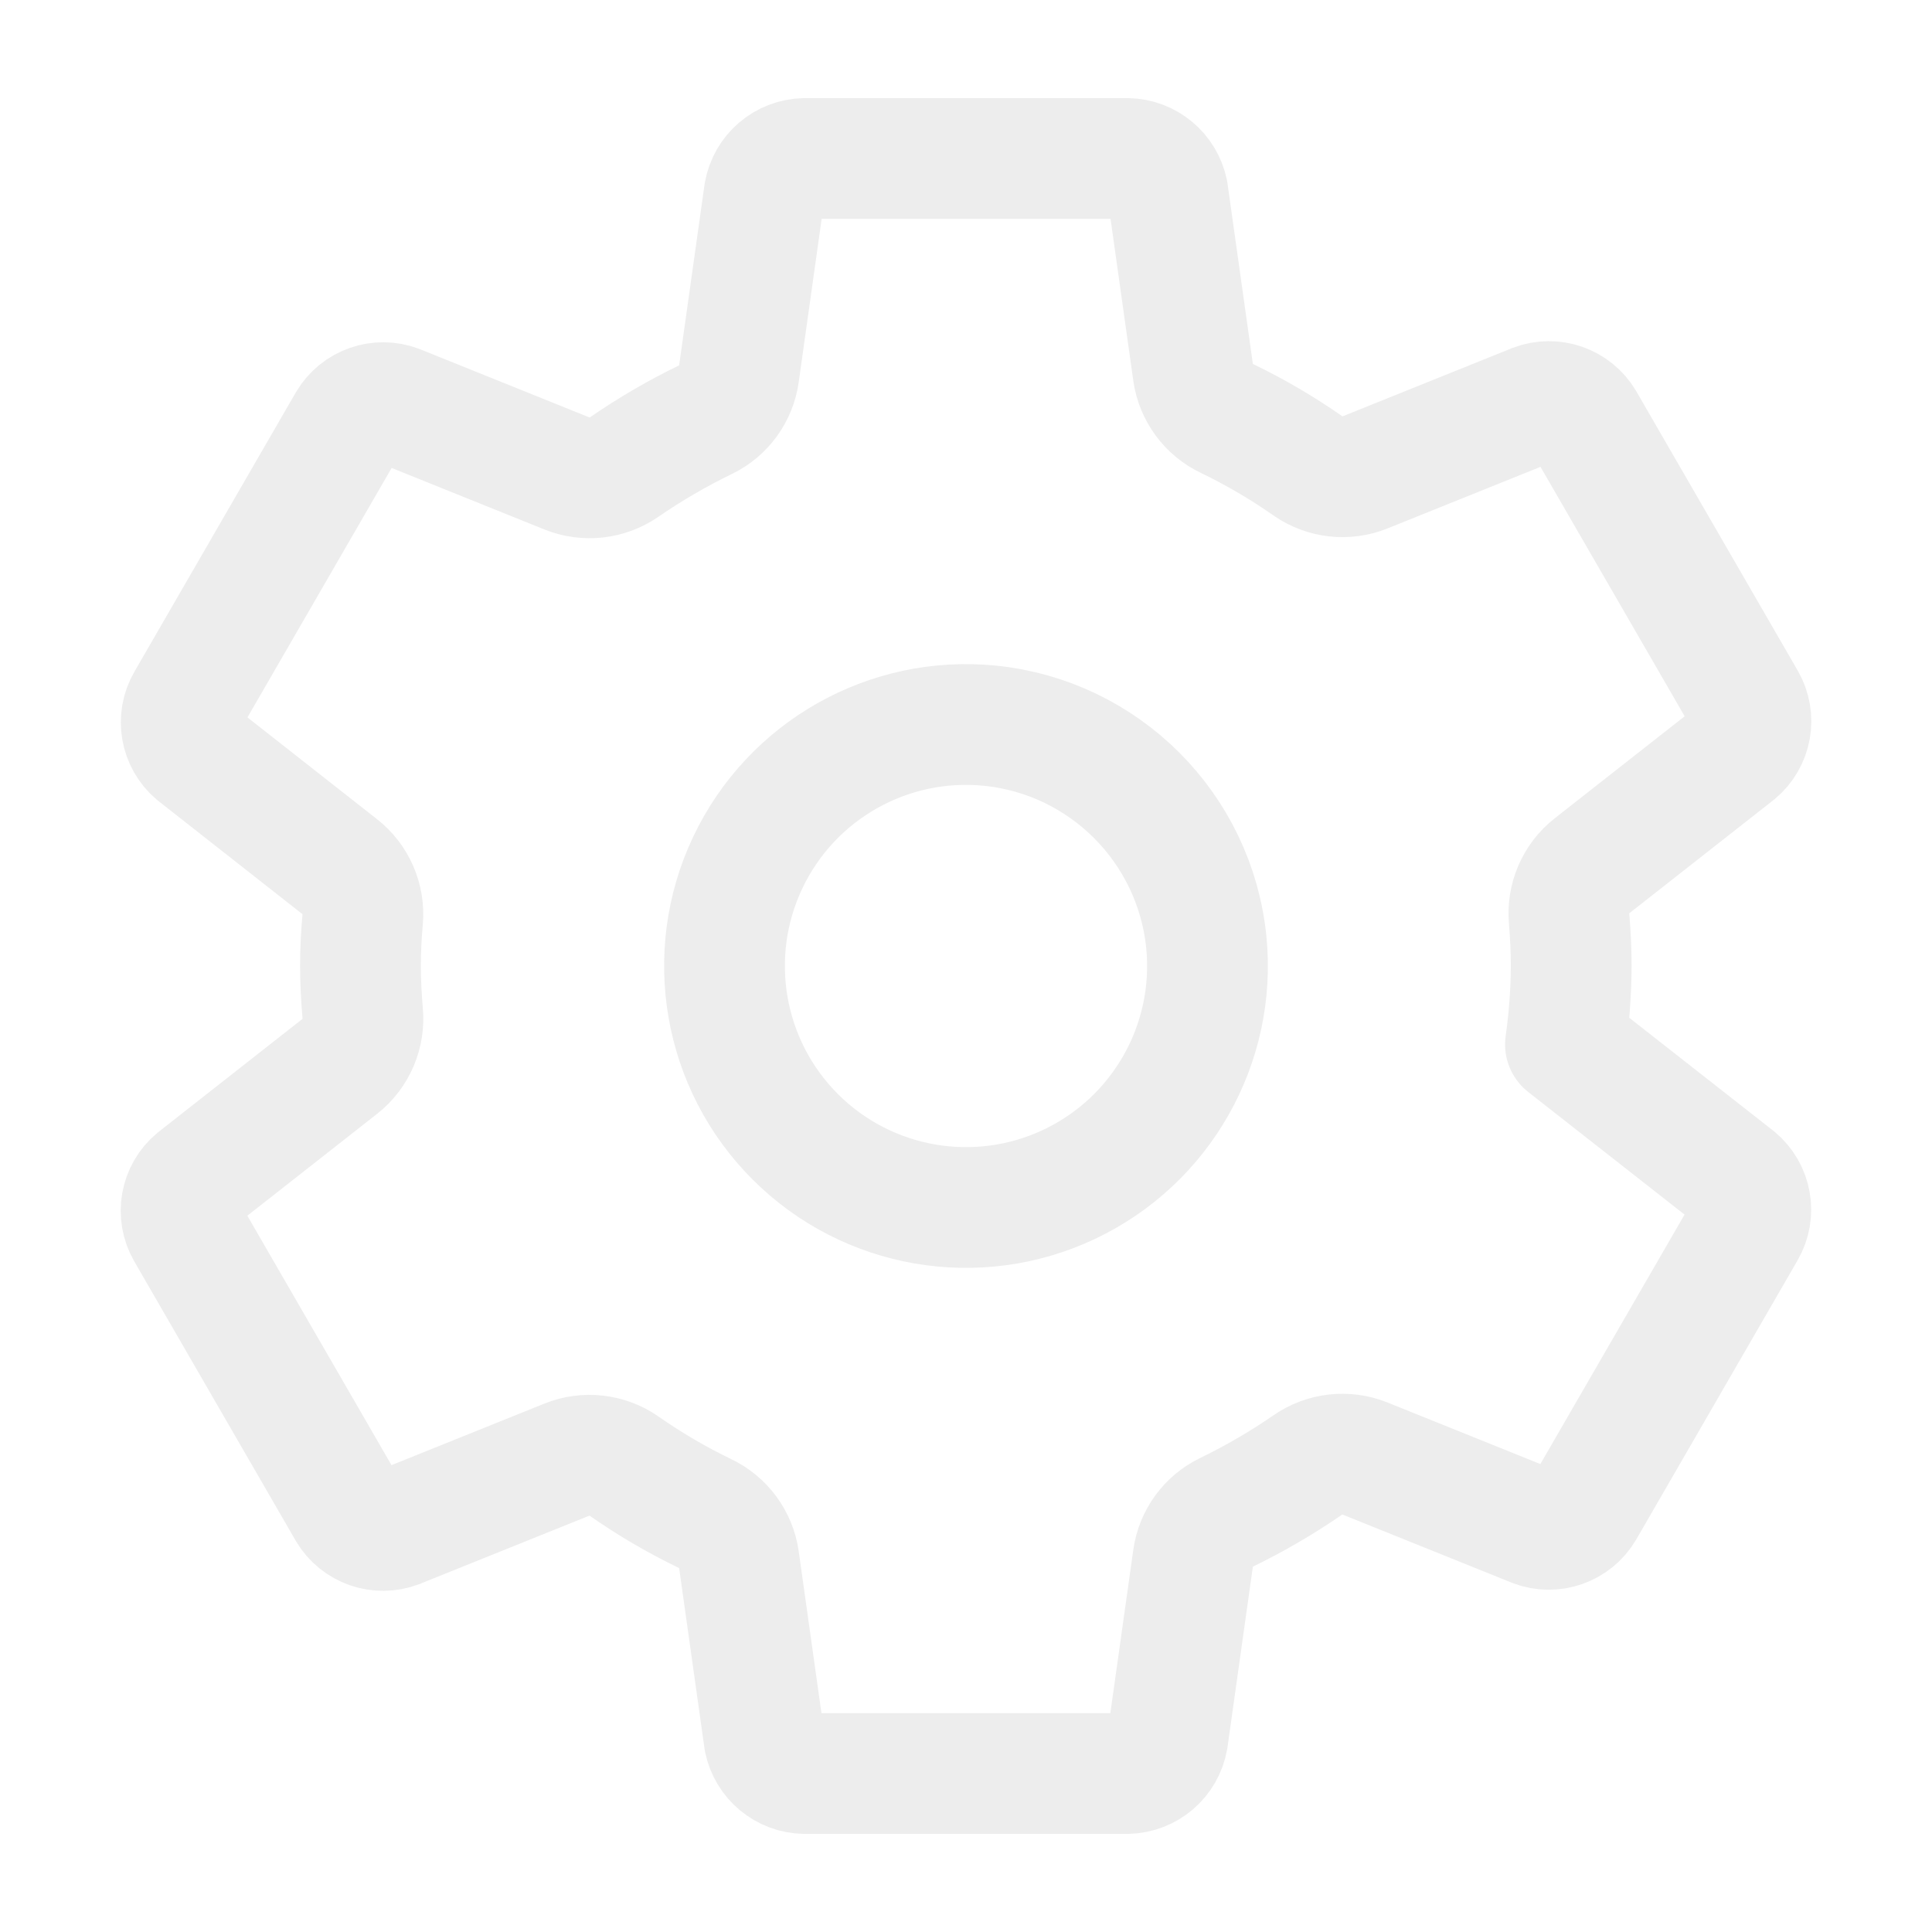
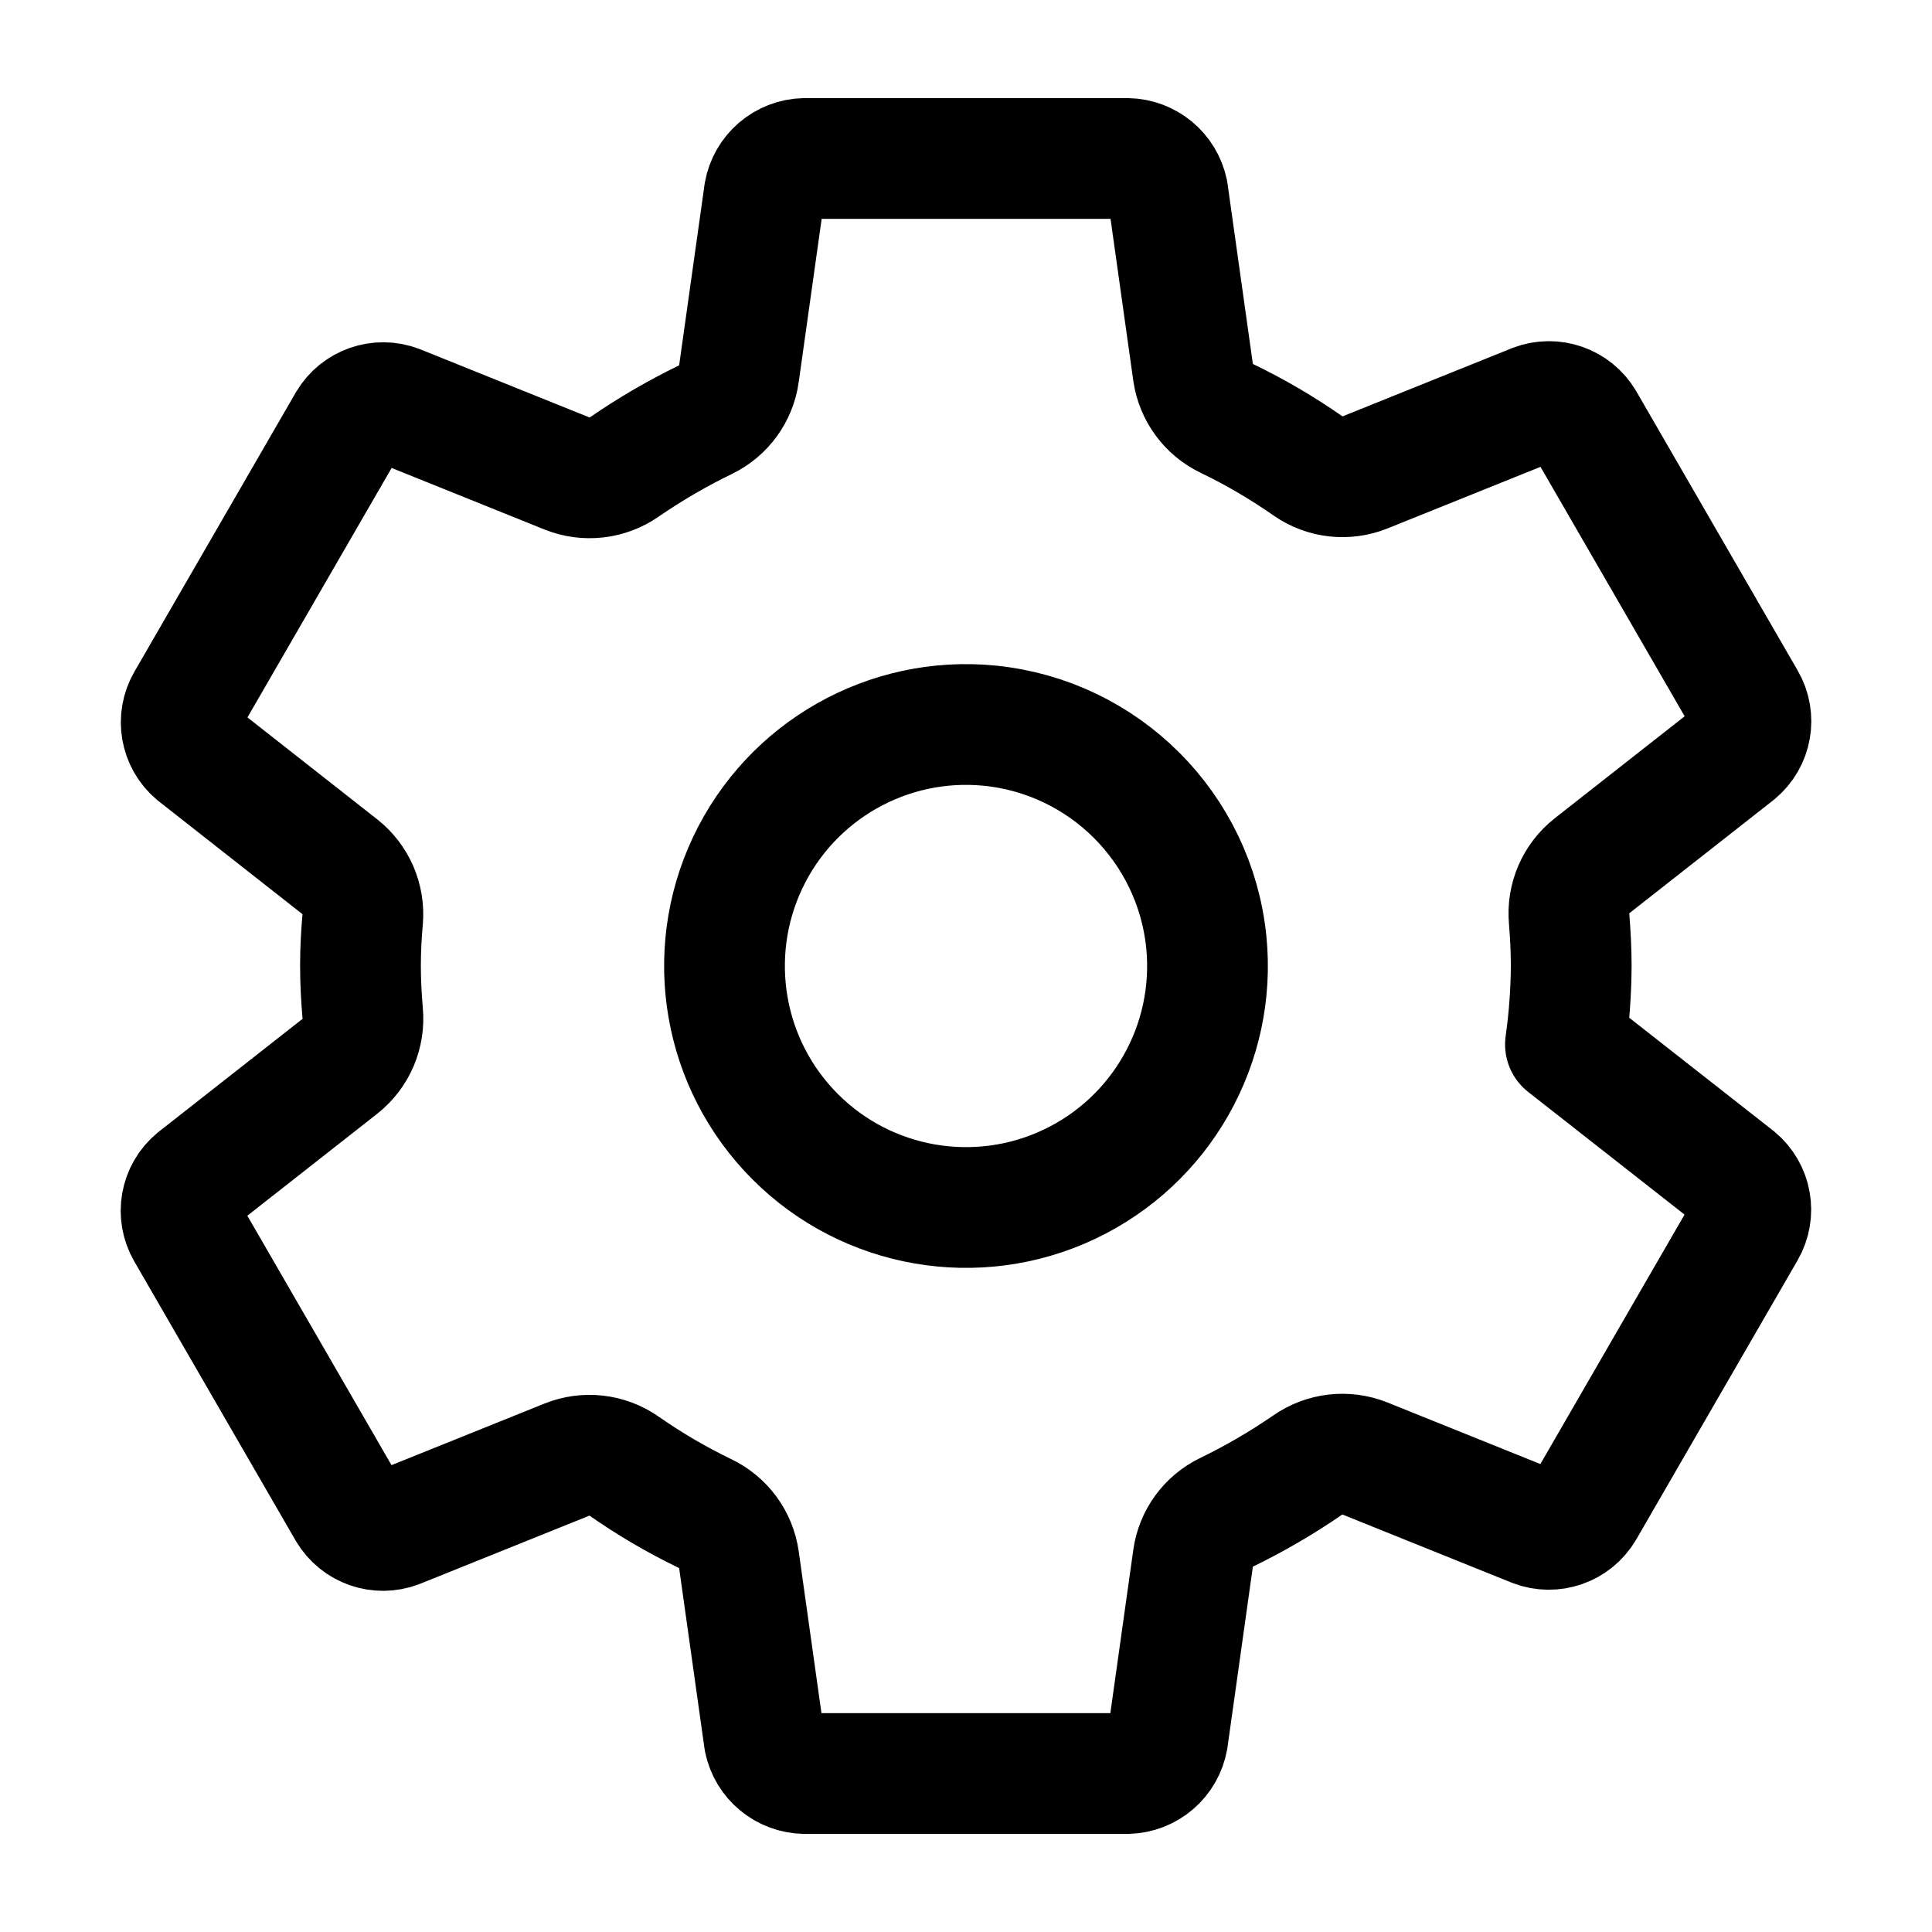
- <svg xmlns="http://www.w3.org/2000/svg" class="ionicon" viewBox="0 0 512 512" version="1.1" id="svg1">
-   <defs id="defs1" />
-   <path d="M262.29 192.31a64 64 0 1057.4 57.4 64.13 64.13 0 00-57.4-57.4zM416.39 256a154.34 154.34 0 01-1.53 20.79l45.21 35.46a10.81 10.81 0 012.45 13.75l-42.77 74a10.81 10.81 0 01-13.14 4.59l-44.9-18.08a16.11 16.11 0 00-15.17 1.75A164.48 164.48 0 01325 400.8a15.94 15.94 0 00-8.82 12.14l-6.73 47.89a11.08 11.08 0 01-10.68 9.17h-85.54a11.11 11.11 0 01-10.69-8.87l-6.72-47.82a16.07 16.07 0 00-9-12.22 155.3 155.3 0 01-21.46-12.57 16 16 0 00-15.11-1.71l-44.89 18.07a10.81 10.81 0 01-13.14-4.58l-42.77-74a10.8 10.8 0 012.45-13.75l38.21-30a16.05 16.05 0 006-14.08c-.36-4.17-.58-8.33-.58-12.5s.21-8.27.58-12.35a16 16 0 00-6.07-13.94l-38.19-30A10.81 10.81 0 0149.48 186l42.77-74a10.81 10.81 0 0113.14-4.59l44.9 18.08a16.11 16.11 0 0015.17-1.75A164.48 164.48 0 01187 111.2a15.94 15.94 0 008.82-12.14l6.73-47.89A11.08 11.08 0 01213.23 42h85.54a11.11 11.11 0 0110.69 8.87l6.72 47.82a16.07 16.07 0 009 12.22 155.3 155.3 0 0121.46 12.57 16 16 0 0015.11 1.71l44.89-18.07a10.81 10.81 0 0113.14 4.58l42.77 74a10.8 10.8 0 01-2.45 13.75l-38.21 30a16.05 16.05 0 00-6.05 14.08c.33 4.14.55 8.3.55 12.47z" fill="none" stroke="currentColor" stroke-linecap="round" stroke-linejoin="round" stroke-width="32" id="path1" style="stroke:#ededed;stroke-opacity:1" />
+ <svg xmlns="http://www.w3.org/2000/svg" viewBox="0 0 512 512" class="ionicon">
+   <path d="M262.29 192.31a64 64 0 1 0 57.4 57.4 64.13 64.13 0 0 0-57.4-57.4M416.39 256a154 154 0 0 1-1.53 20.79l45.21 35.46a10.81 10.81 0 0 1 2.45 13.75l-42.77 74a10.81 10.81 0 0 1-13.14 4.59l-44.9-18.08a16.11 16.11 0 0 0-15.17 1.75A164.5 164.5 0 0 1 325 400.8a15.94 15.94 0 0 0-8.82 12.14l-6.73 47.89a11.08 11.08 0 0 1-10.68 9.17h-85.54a11.11 11.11 0 0 1-10.69-8.87l-6.72-47.82a16.07 16.07 0 0 0-9-12.22 155 155 0 0 1-21.46-12.57 16 16 0 0 0-15.11-1.71l-44.89 18.07a10.81 10.81 0 0 1-13.14-4.58l-42.77-74a10.8 10.8 0 0 1 2.45-13.75l38.21-30a16.05 16.05 0 0 0 6-14.08c-.36-4.17-.58-8.33-.58-12.5s.21-8.27.58-12.35a16 16 0 0 0-6.07-13.94l-38.19-30A10.81 10.81 0 0 1 49.48 186l42.77-74a10.81 10.81 0 0 1 13.14-4.59l44.9 18.08a16.11 16.11 0 0 0 15.17-1.75A164.5 164.5 0 0 1 187 111.2a15.94 15.94 0 0 0 8.82-12.14l6.73-47.89A11.08 11.08 0 0 1 213.23 42h85.54a11.11 11.11 0 0 1 10.69 8.87l6.72 47.82a16.07 16.07 0 0 0 9 12.22 155 155 0 0 1 21.46 12.57 16 16 0 0 0 15.11 1.71l44.89-18.07a10.81 10.81 0 0 1 13.14 4.58l42.77 74a10.8 10.8 0 0 1-2.45 13.75l-38.21 30a16.05 16.05 0 0 0-6.05 14.08c.33 4.14.55 8.3.55 12.47" fill="none" stroke="currentColor" stroke-linecap="round" stroke-linejoin="round" stroke-width="32px" />
</svg>
